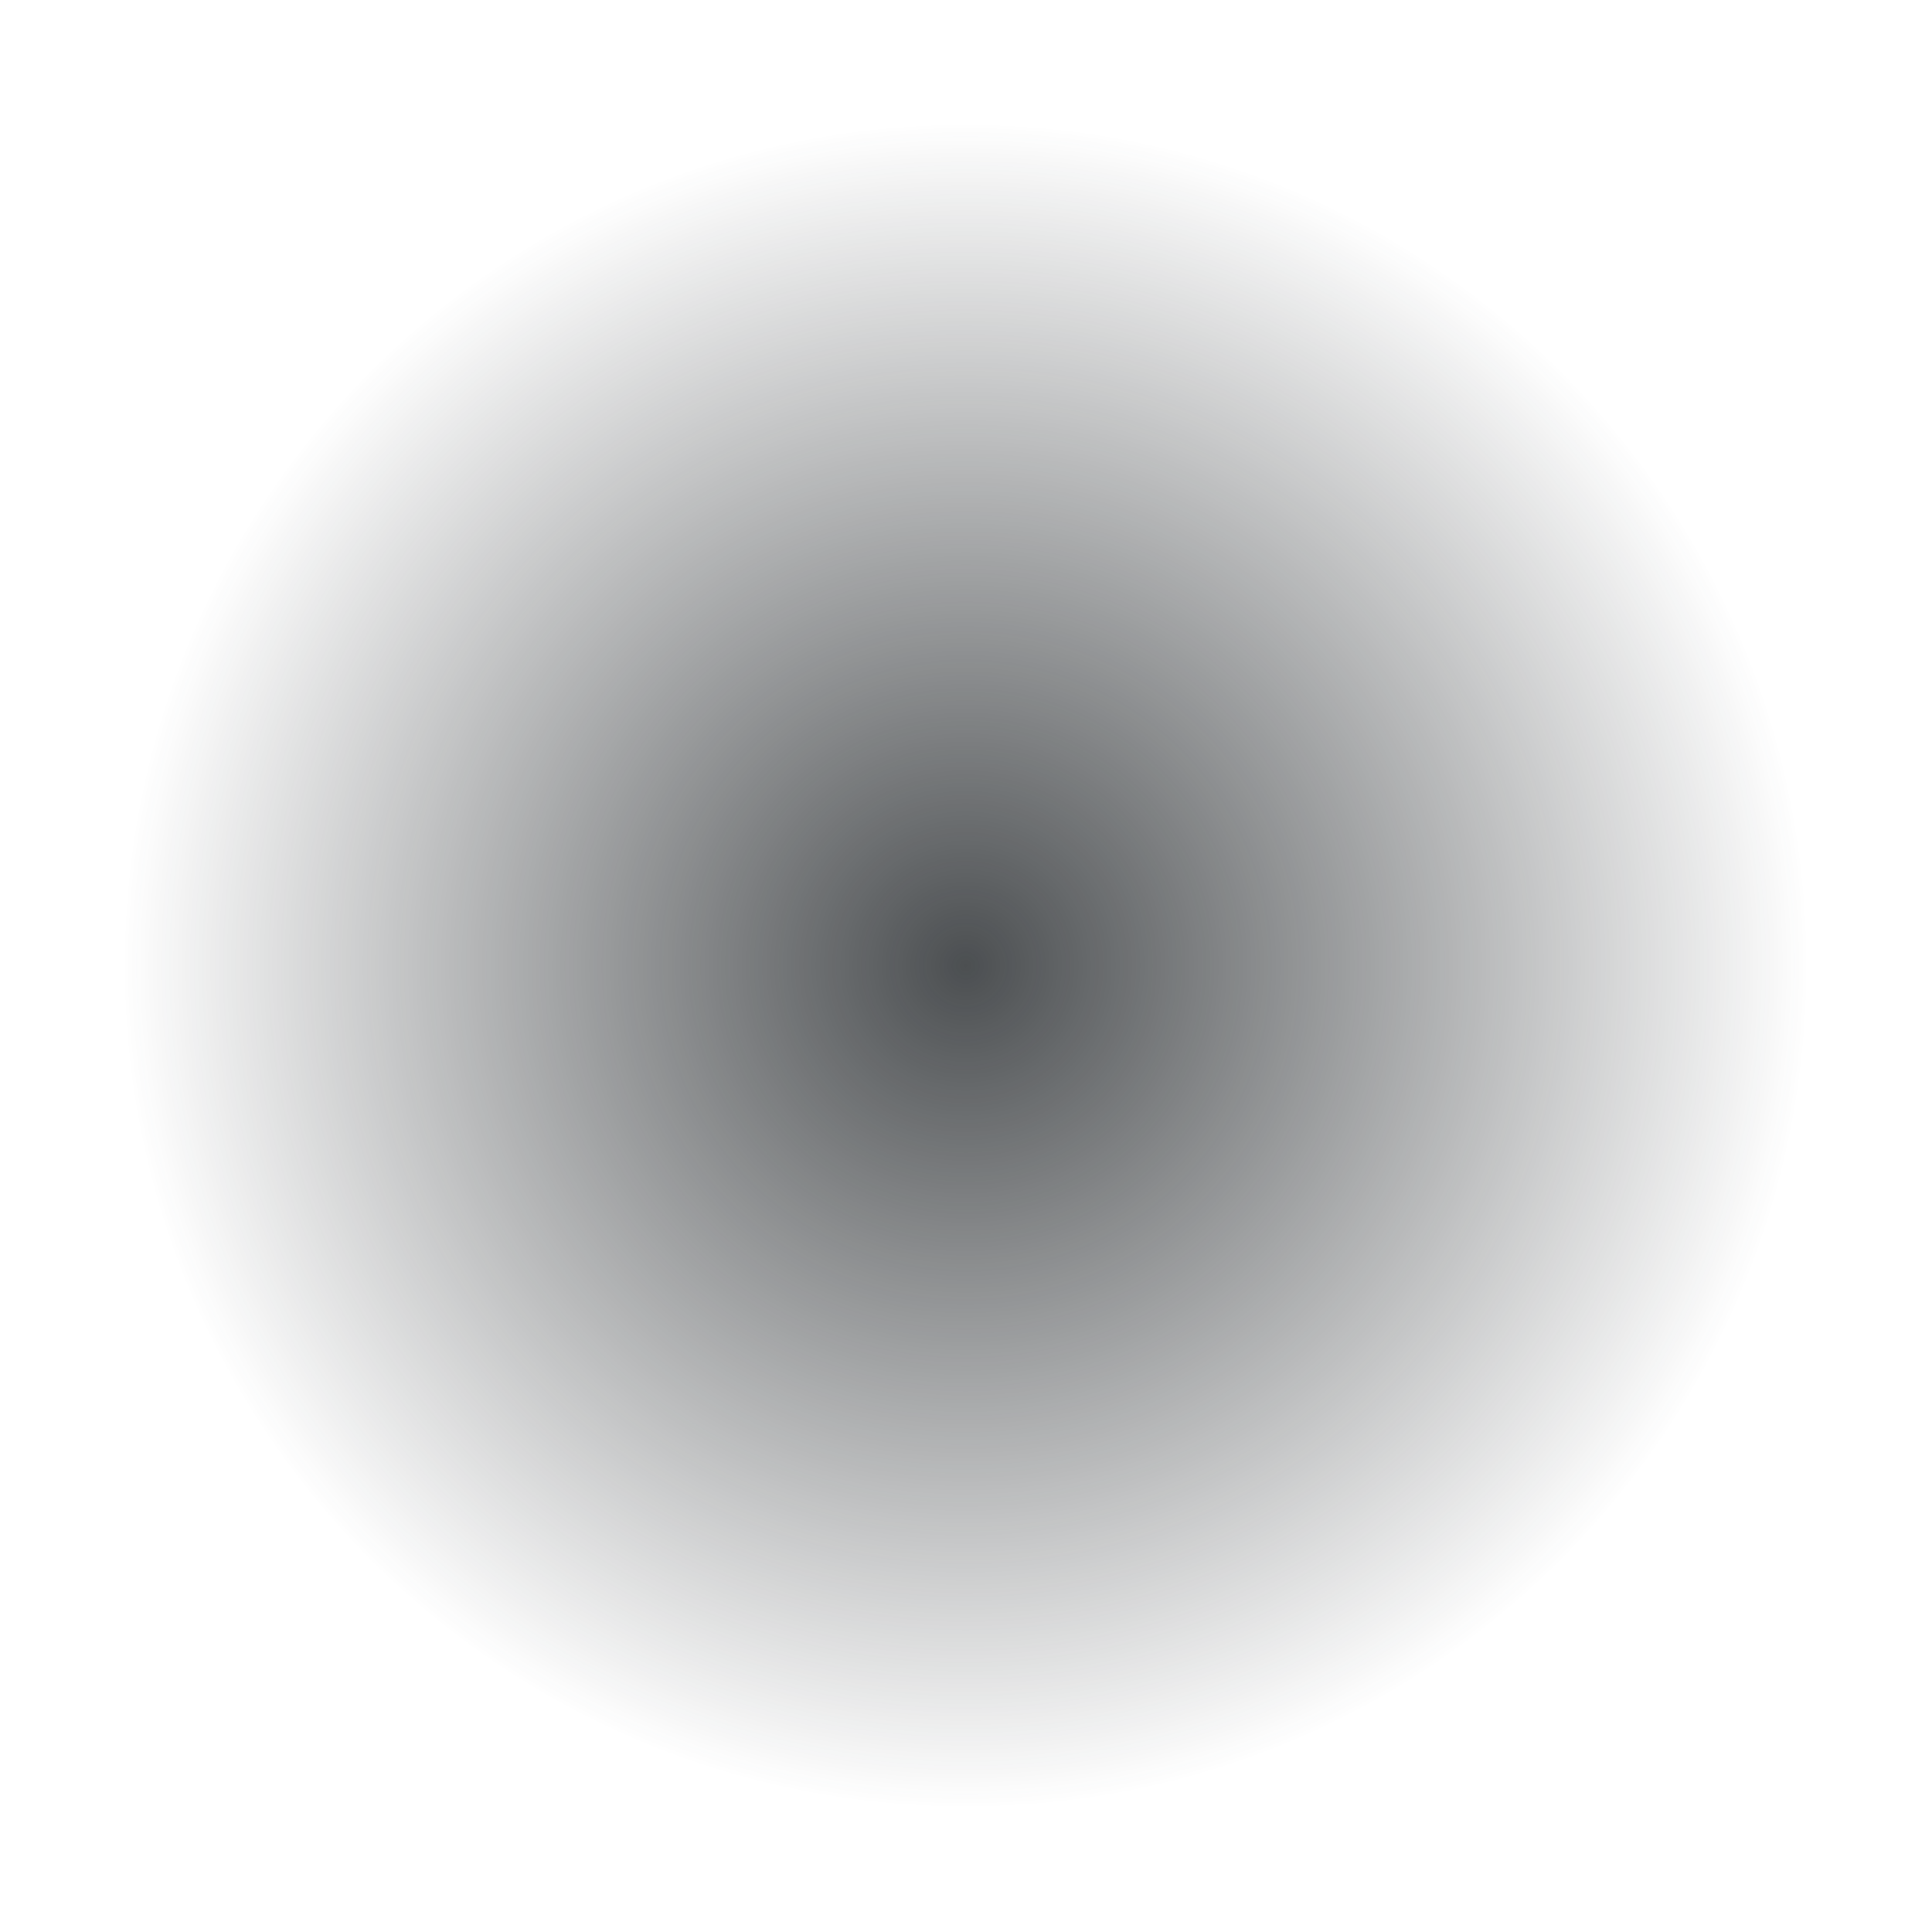
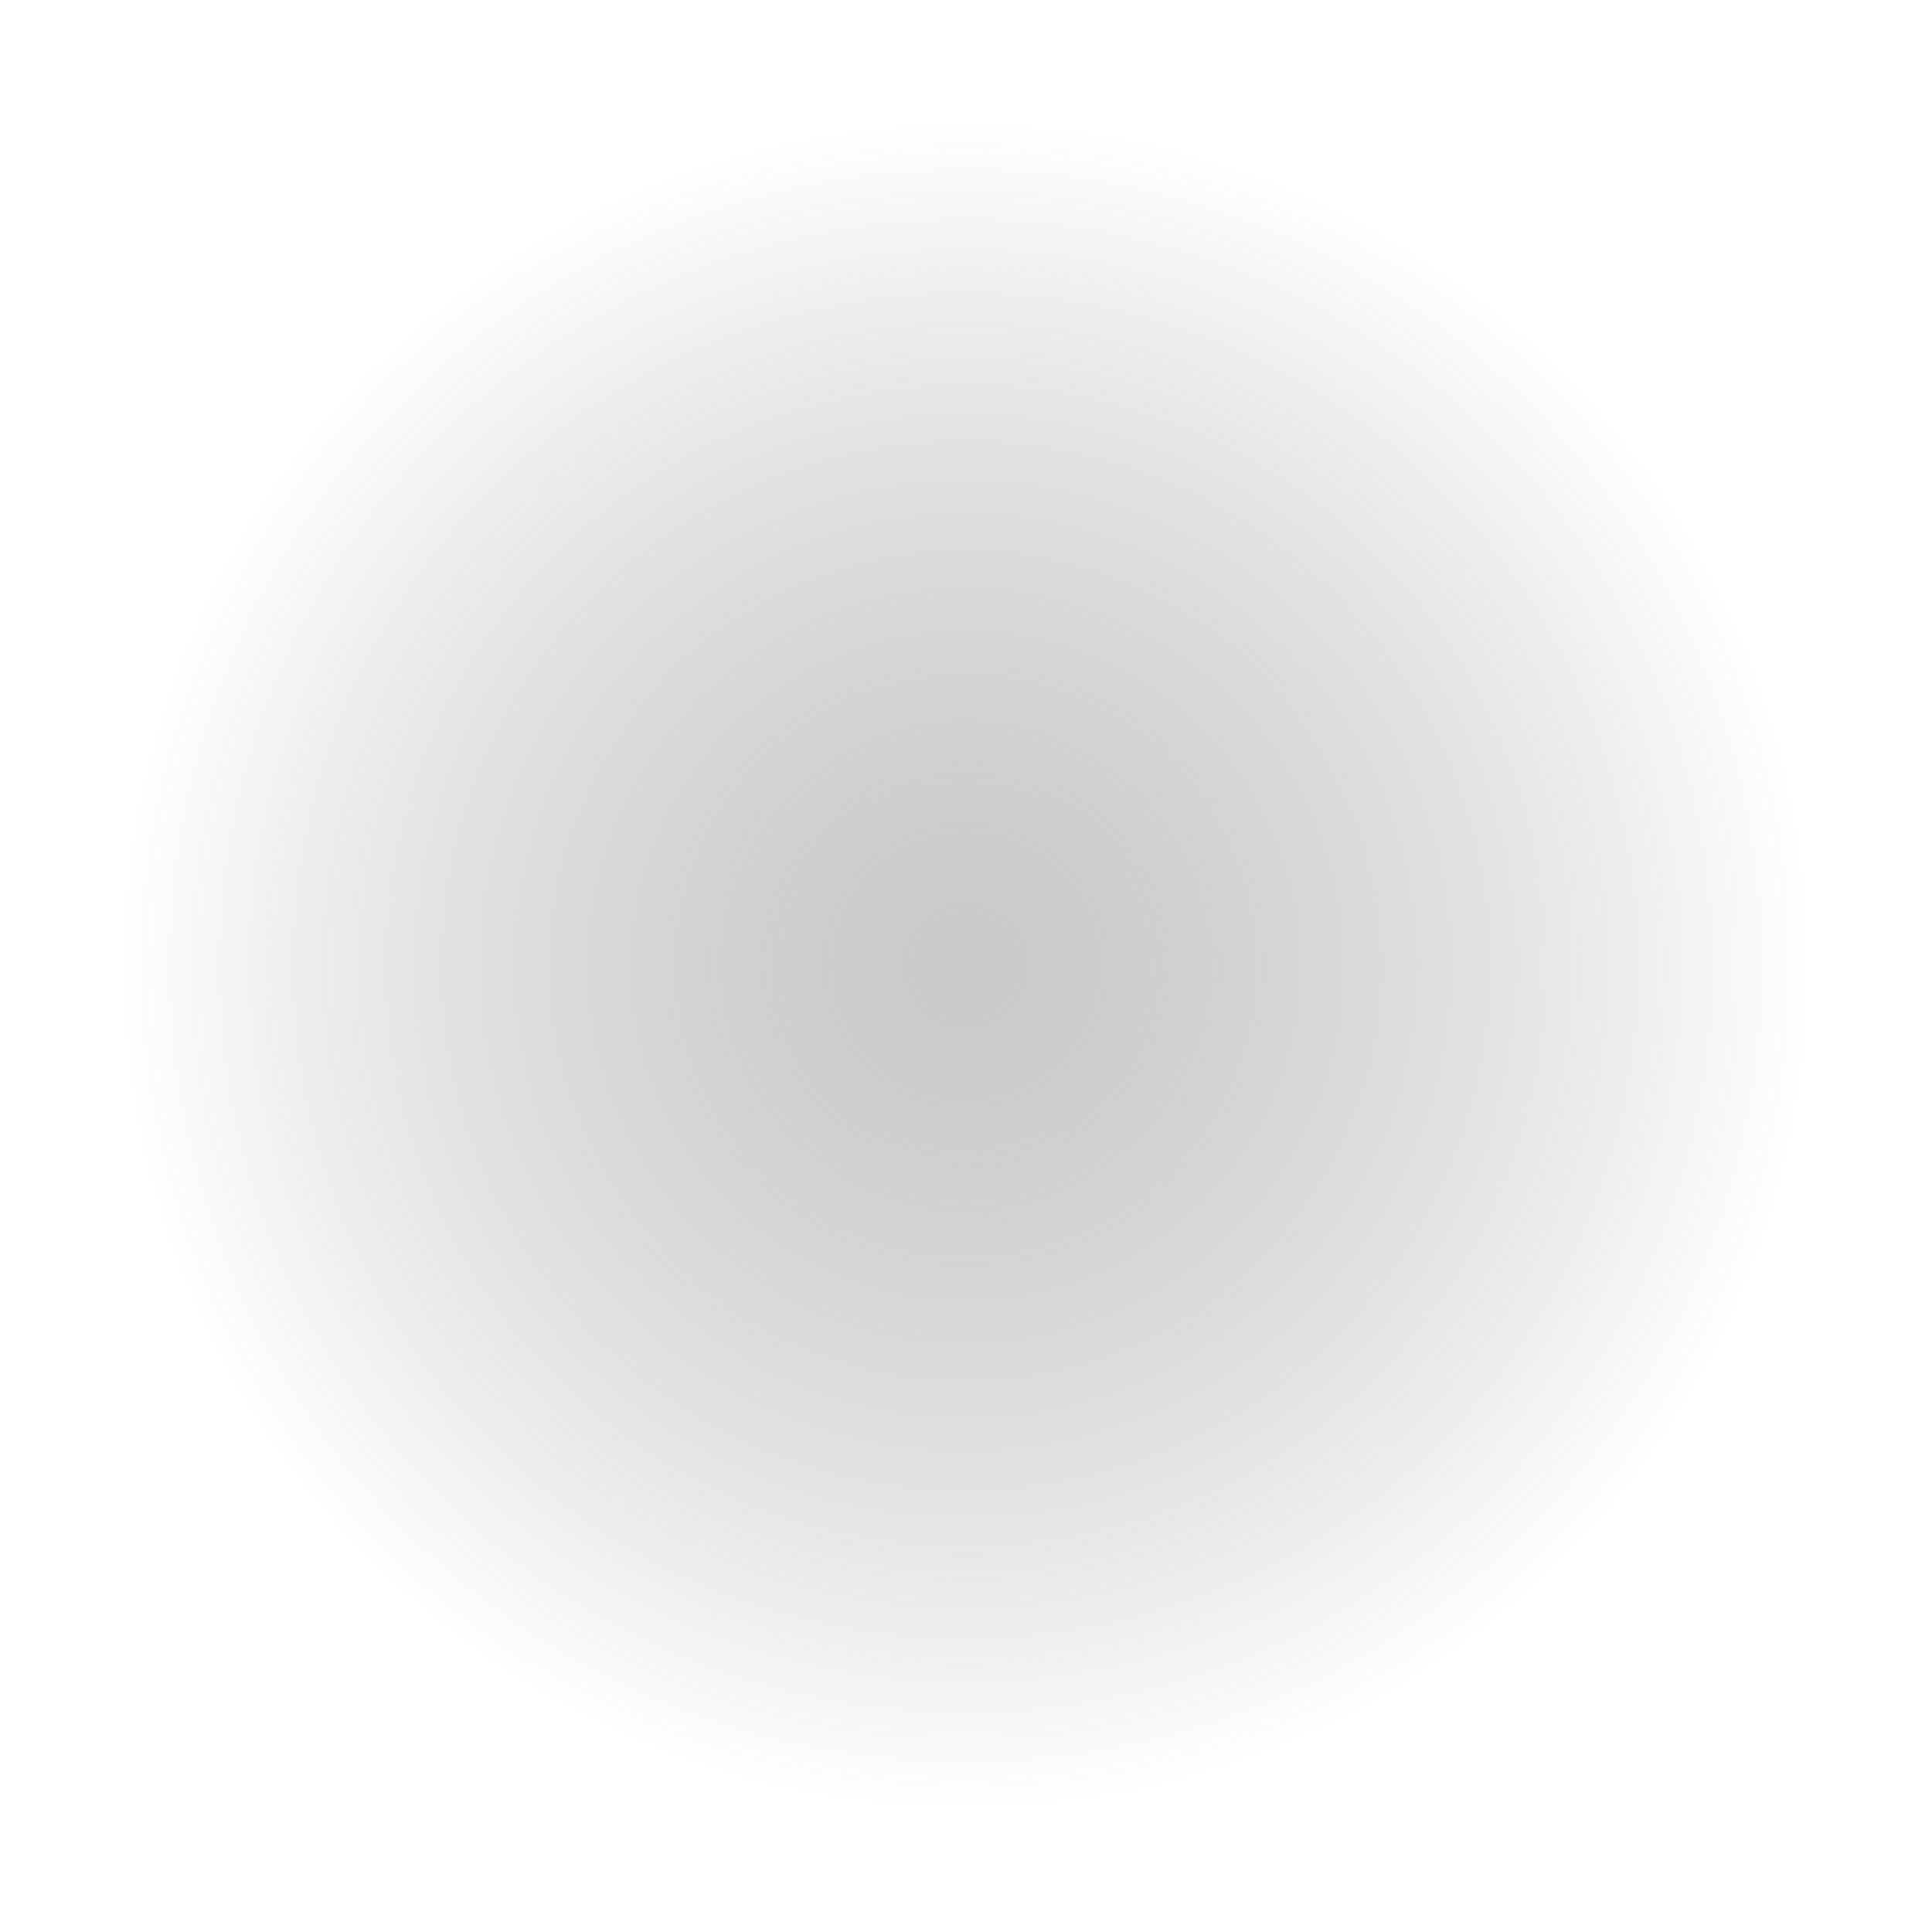
<svg xmlns="http://www.w3.org/2000/svg" width="2321" height="2321" viewBox="0 0 2321 2321">
  <defs>
    <radialGradient id="radial-gradient" cx="0.5" cy="0.5" r="0.5" gradientUnits="objectBoundingBox">
-       <stop offset="0" stop-color="#202427" stop-opacity="0.804" />
+       <stop offset="0" stop-color="#78787b" stop-opacity="0.4" />
      <stop offset="1" stop-color="#202427" stop-opacity="0" />
    </radialGradient>
  </defs>
-   <circle id="Ellipse_4322" data-name="Ellipse 4322" cx="1010.5" cy="1010.5" r="1010.5" transform="translate(150 150)" fill="url(#radial-gradient)" />
+   <circle id="Ellipse_1" data-name="Ellipse 1" cx="1010.5" cy="1010.5" r="1010.5" transform="translate(150 150)" fill="url(#radial-gradient)" />
</svg>
